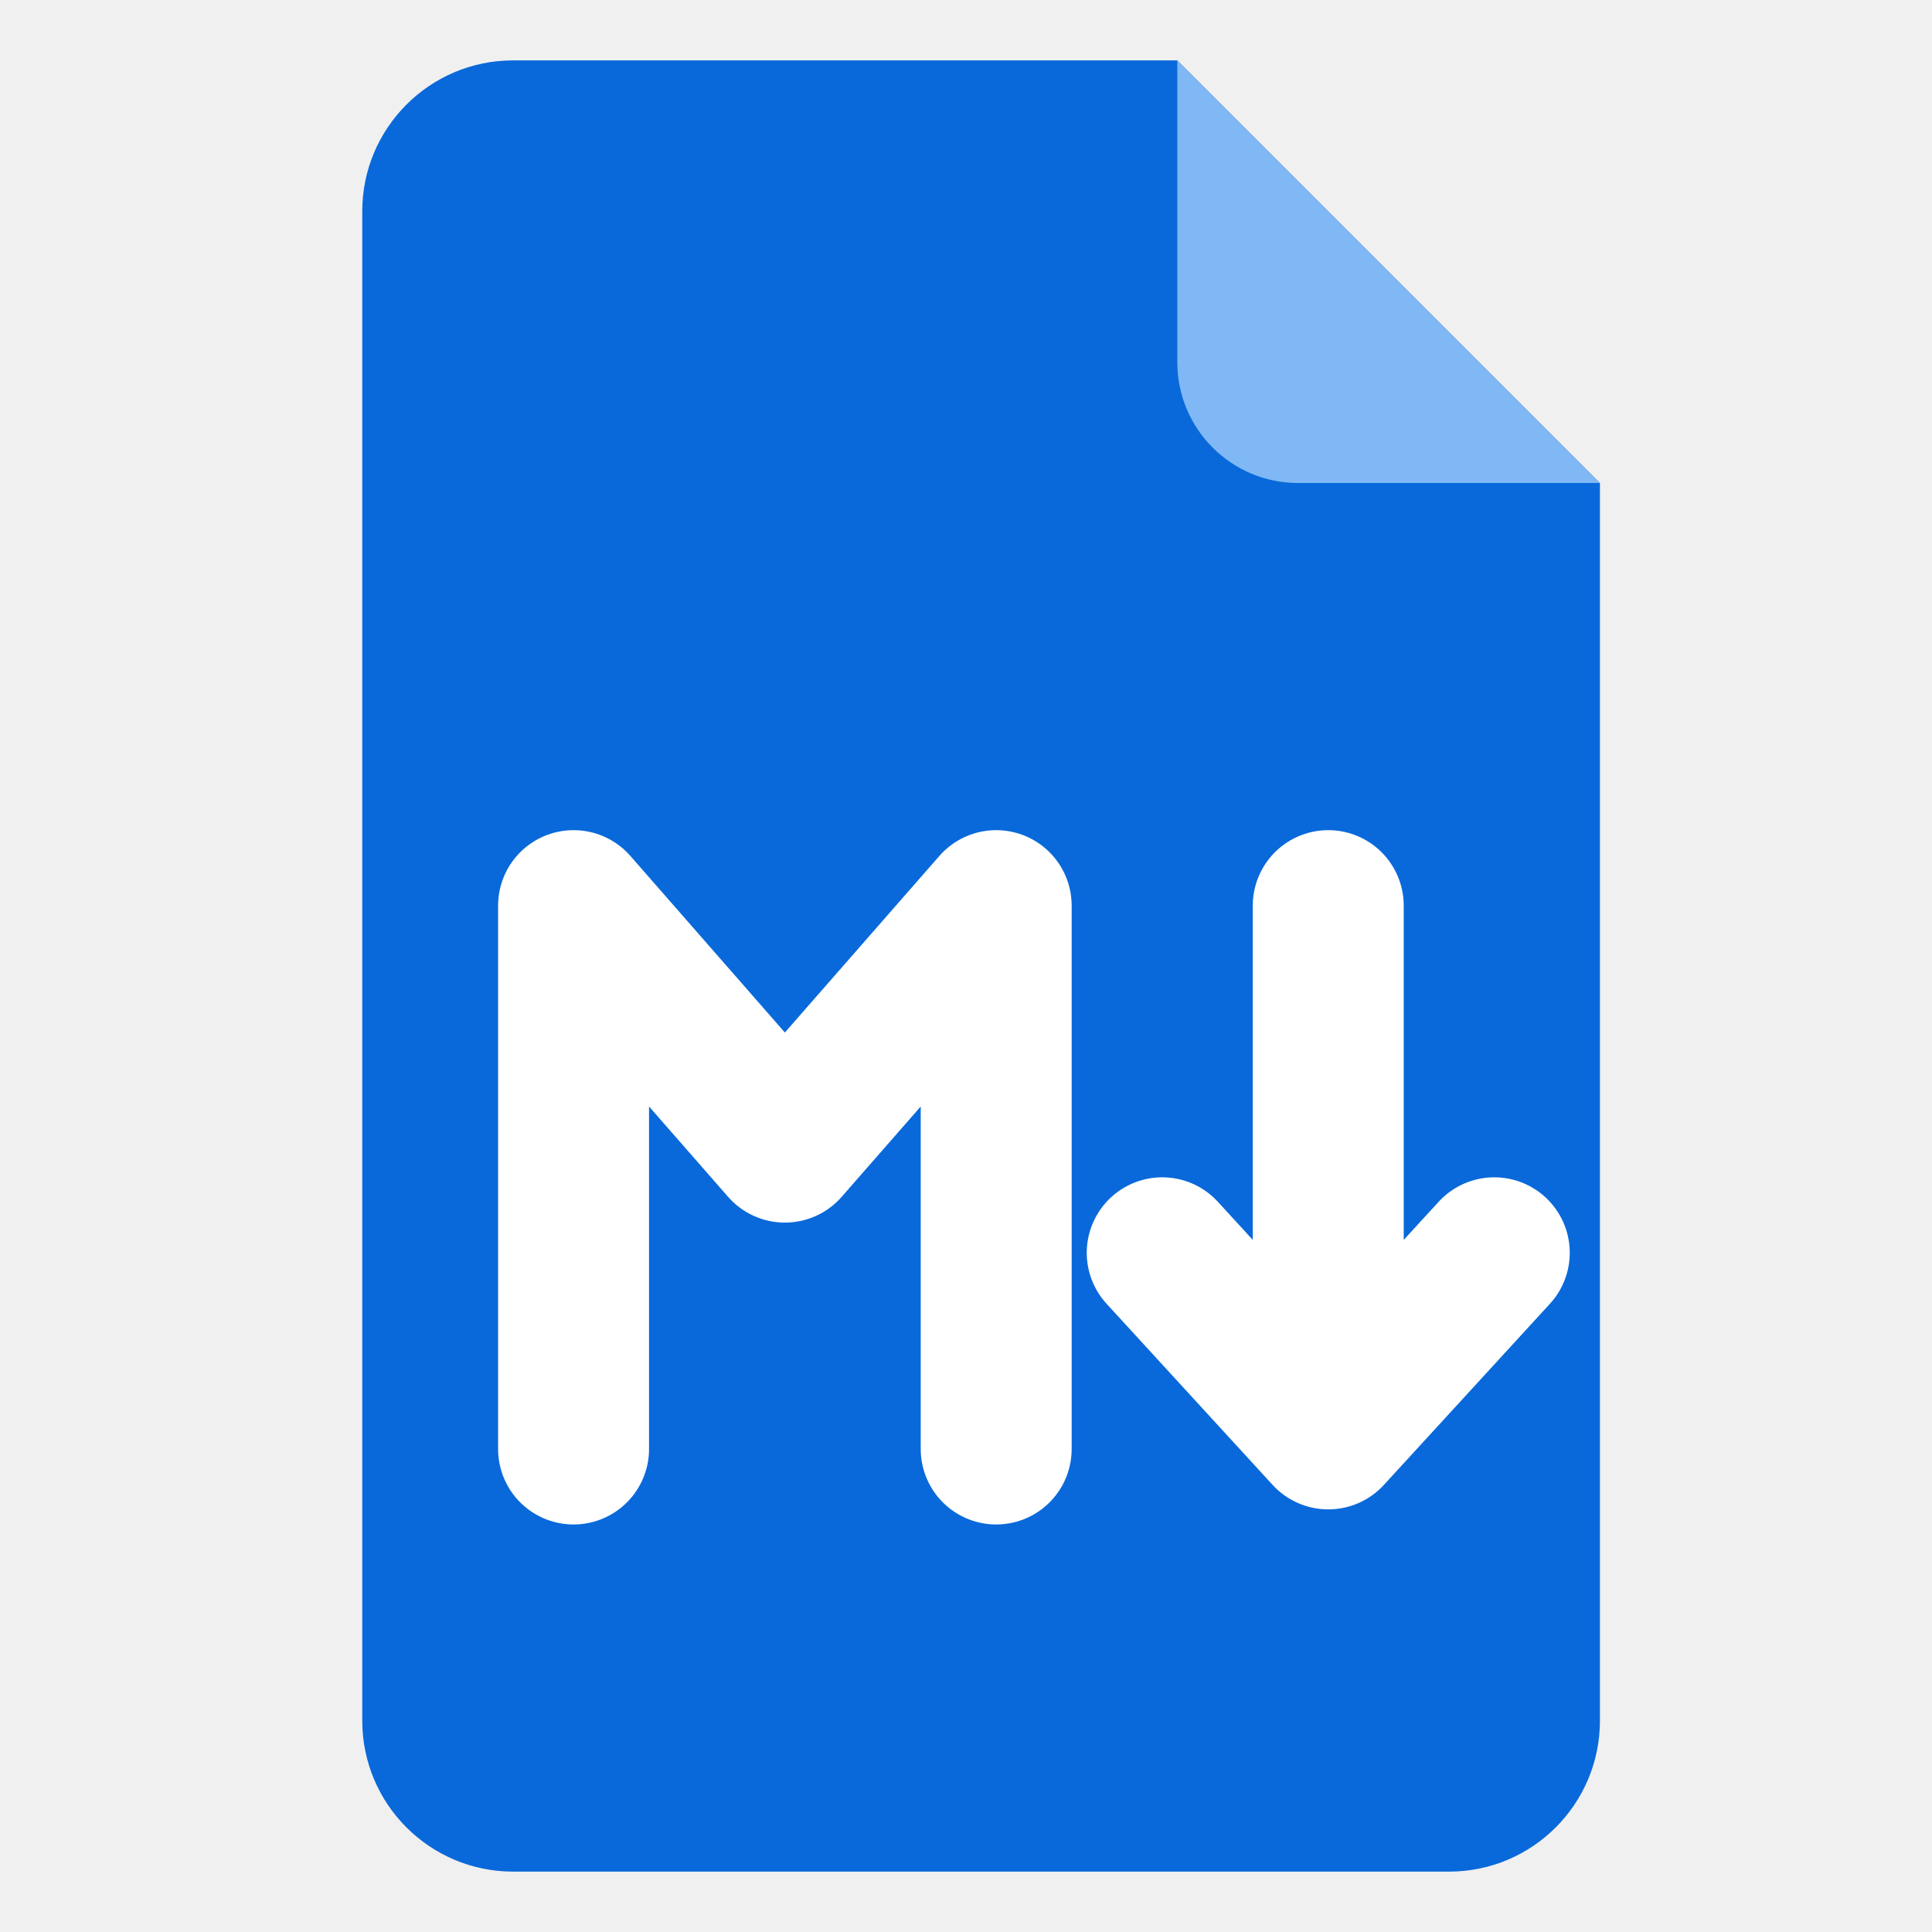
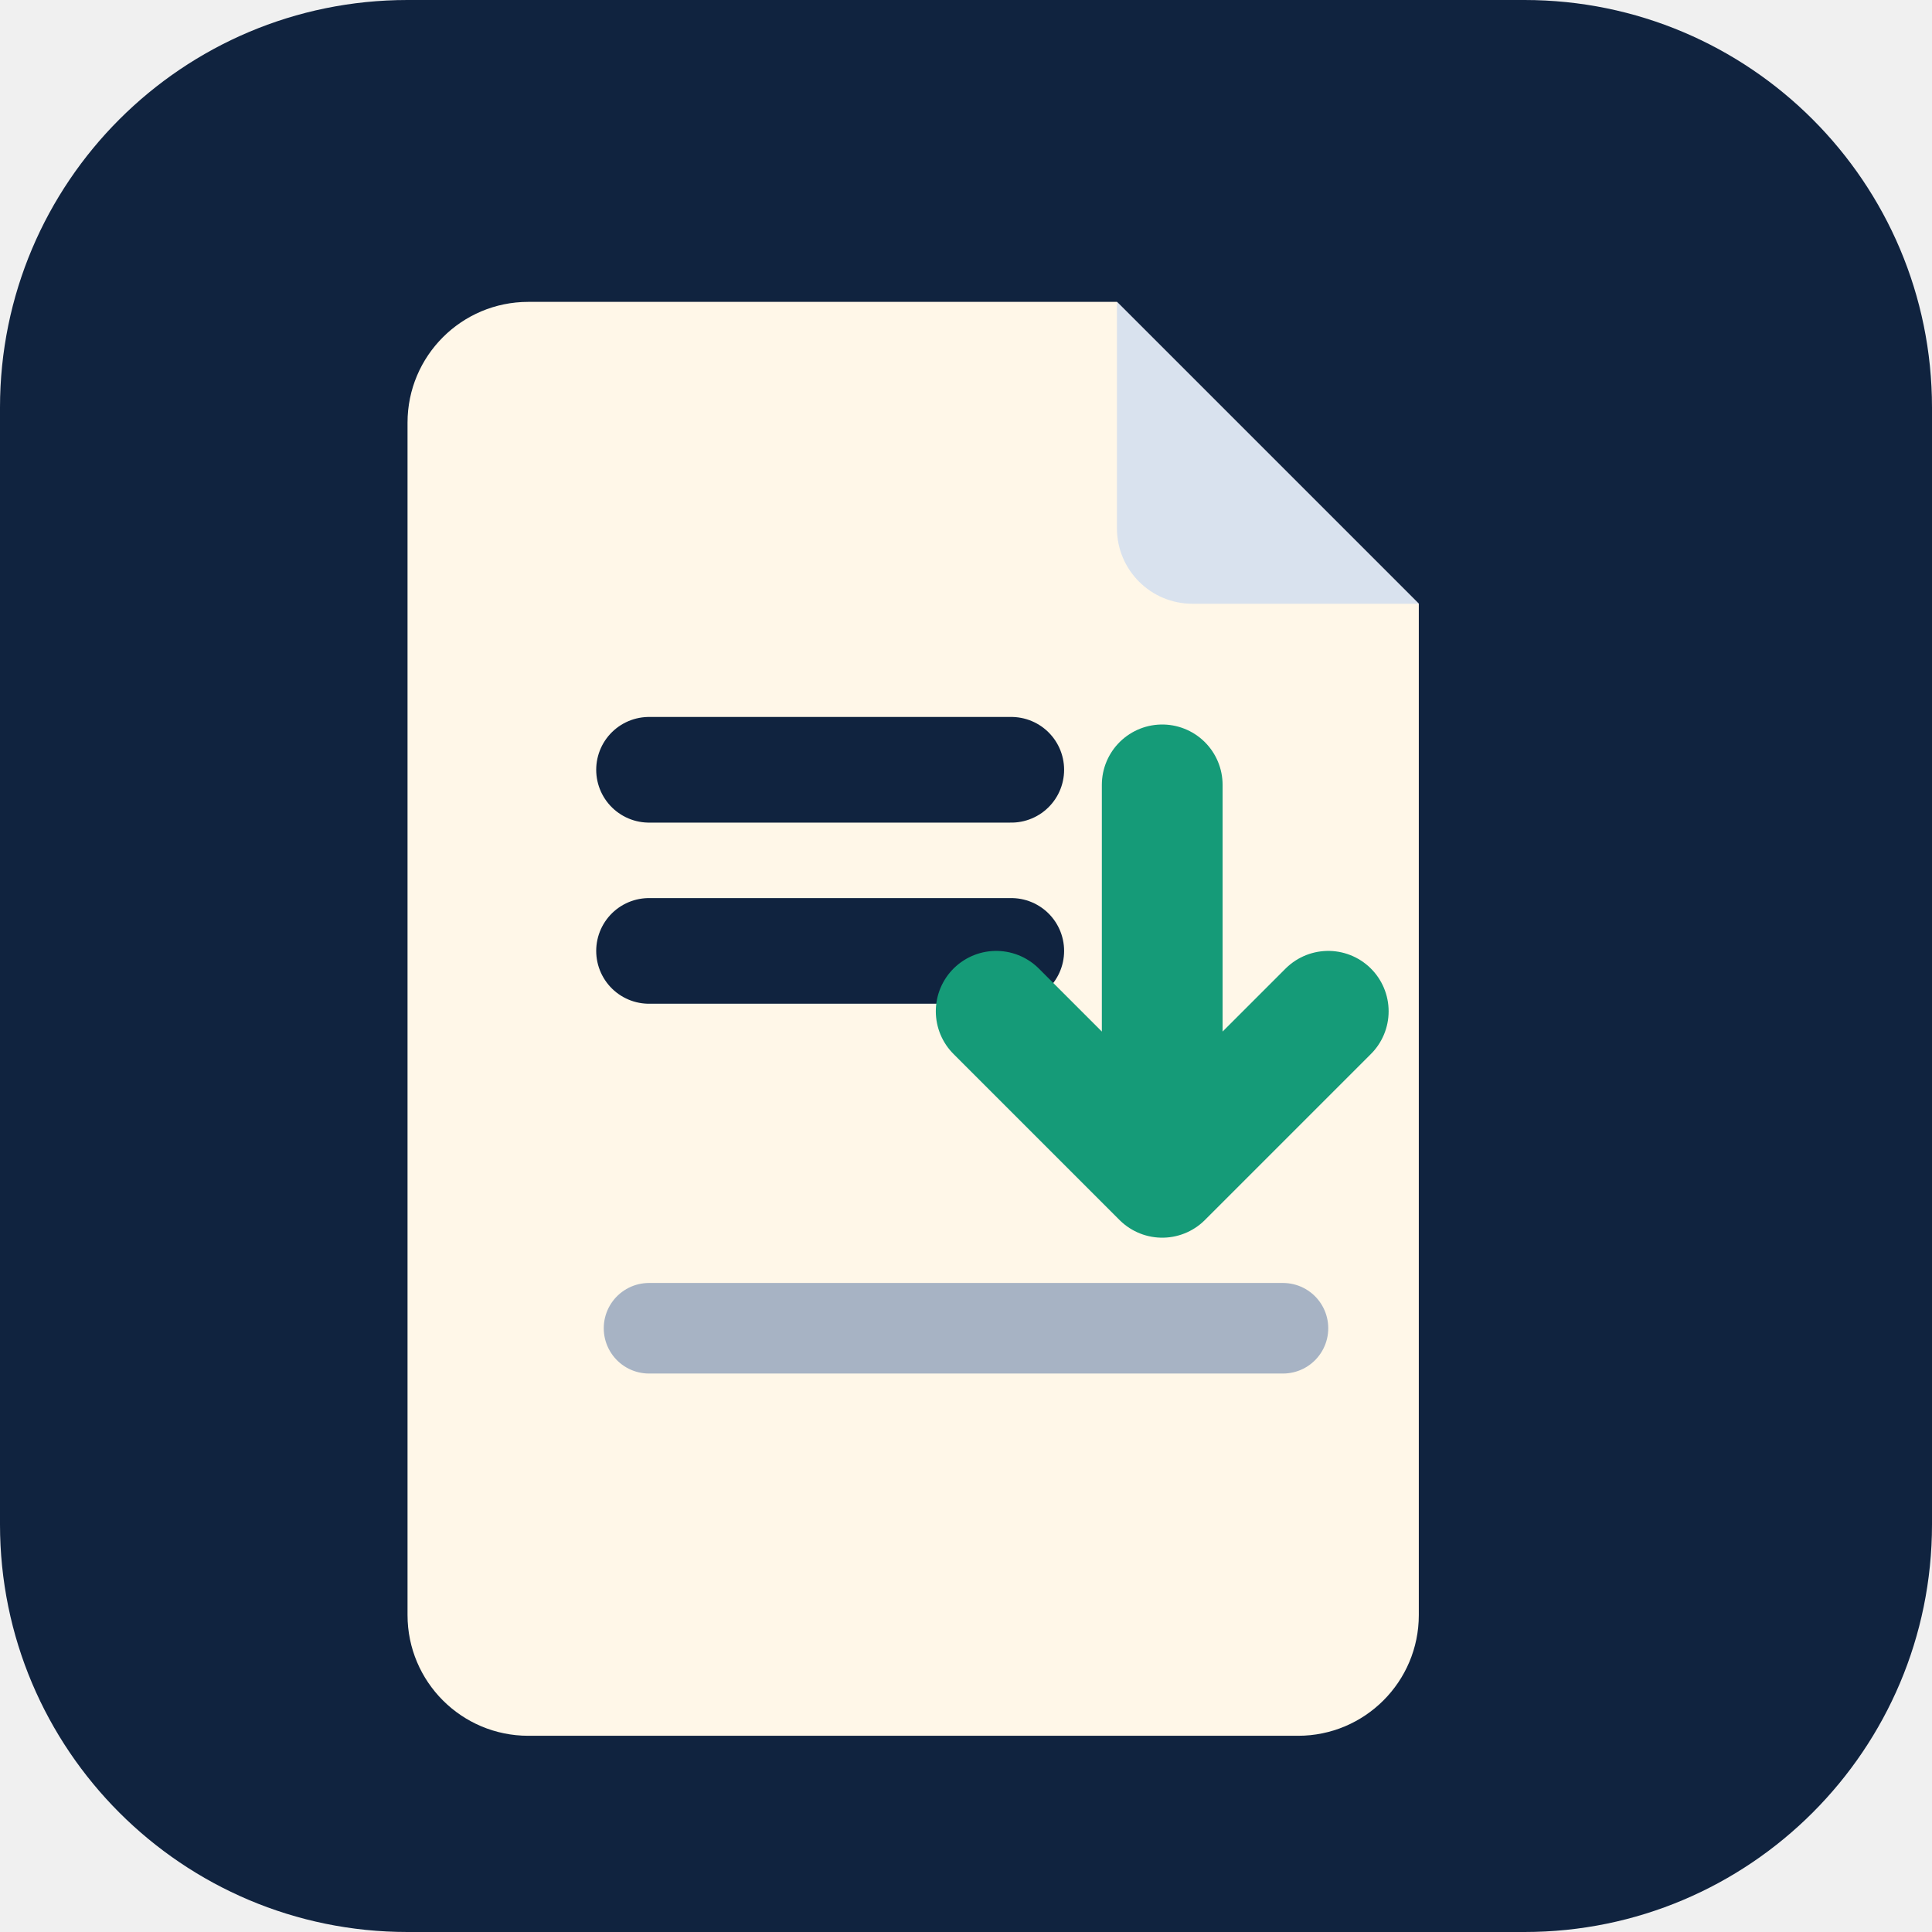
- <svg xmlns="http://www.w3.org/2000/svg" viewBox="0 0 128 128">
-   <path d="M24 14a10 10 0 0 1 10-10h44l28 28v82a10 10 0 0 1-10 10H34a10 10 0 0 1-10-10z" fill="#0969da" />
-   <path d="M78 4v20a8 8 0 0 0 8 8h20z" fill="#80b8f5" />
-   <g fill="none" stroke="#fff" stroke-width="10" stroke-linecap="round" stroke-linejoin="round">
-     <path d="M38 96V60l14 16 14-16v36" />
-     <path d="M88 60v34M77 83l11 12 11-12" />
-   </g>
+ <svg xmlns="http://www.w3.org/2000/svg" width="128" height="128" viewBox="0 0 128 128">
+   <rect width="128" height="128" rx="27" fill="#10233F" />
+   <path d="M35 20h39l20 20v67a8 8 0 0 1-8 8H35a8 8 0 0 1-8-8V28a8 8 0 0 1 8-8Z" fill="#FFF7E8" />
+   <path d="M74 20v15a5 5 0 0 0 5 5h15Z" fill="#D9E2EE" />
+   <path d="M43 51h24M43 63h24" fill="none" stroke="#10233F" stroke-width="7" stroke-linecap="round" />
+   <path d="M77 52v25m-11-10 11 11 11-11" fill="none" stroke="#159B78" stroke-width="8" stroke-linecap="round" stroke-linejoin="round" />
+   <path d="M43 88h42" fill="none" stroke="#A7B3C4" stroke-width="6" stroke-linecap="round" />
</svg>
